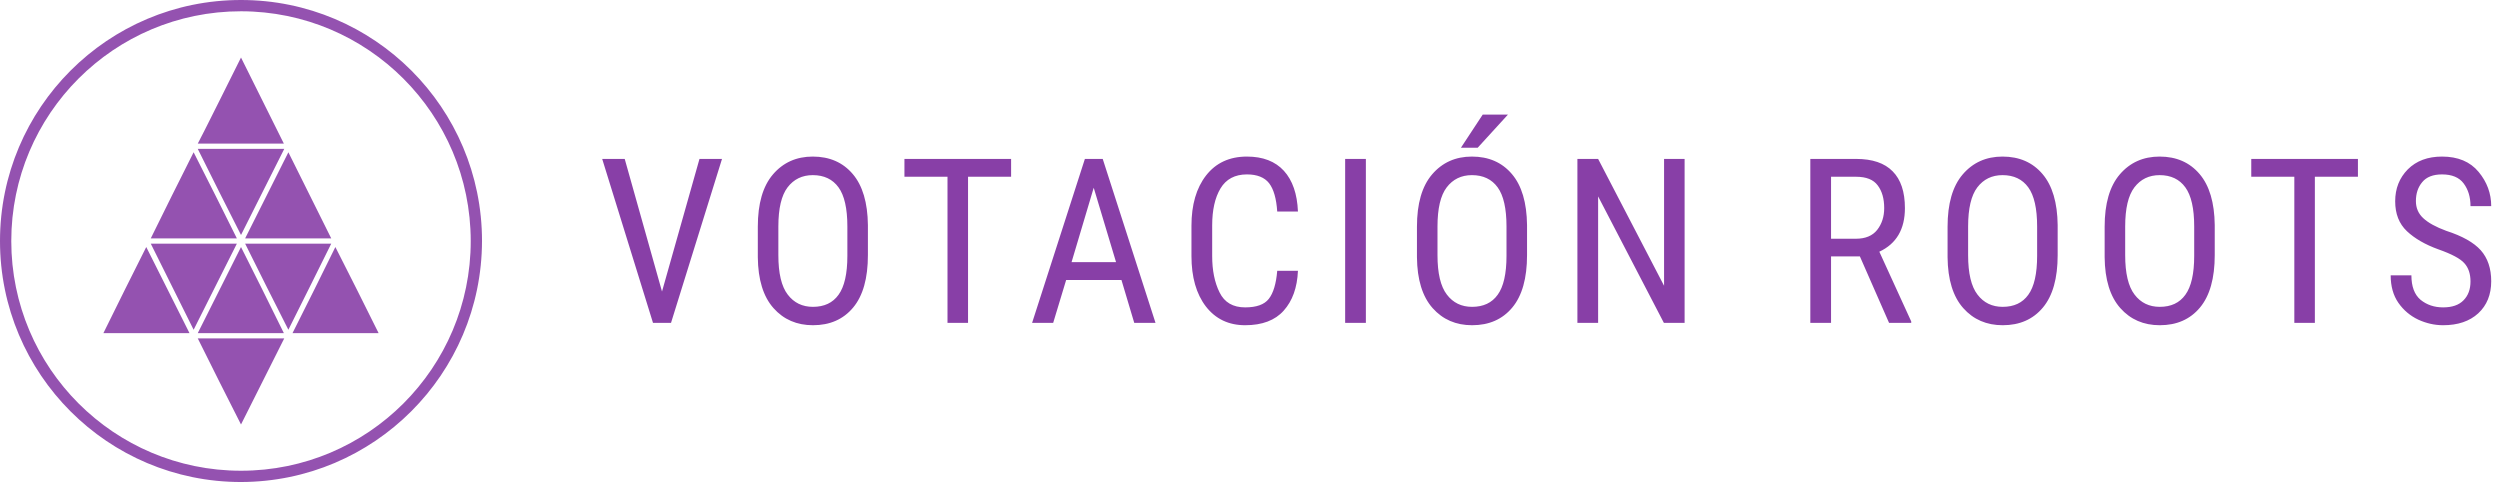
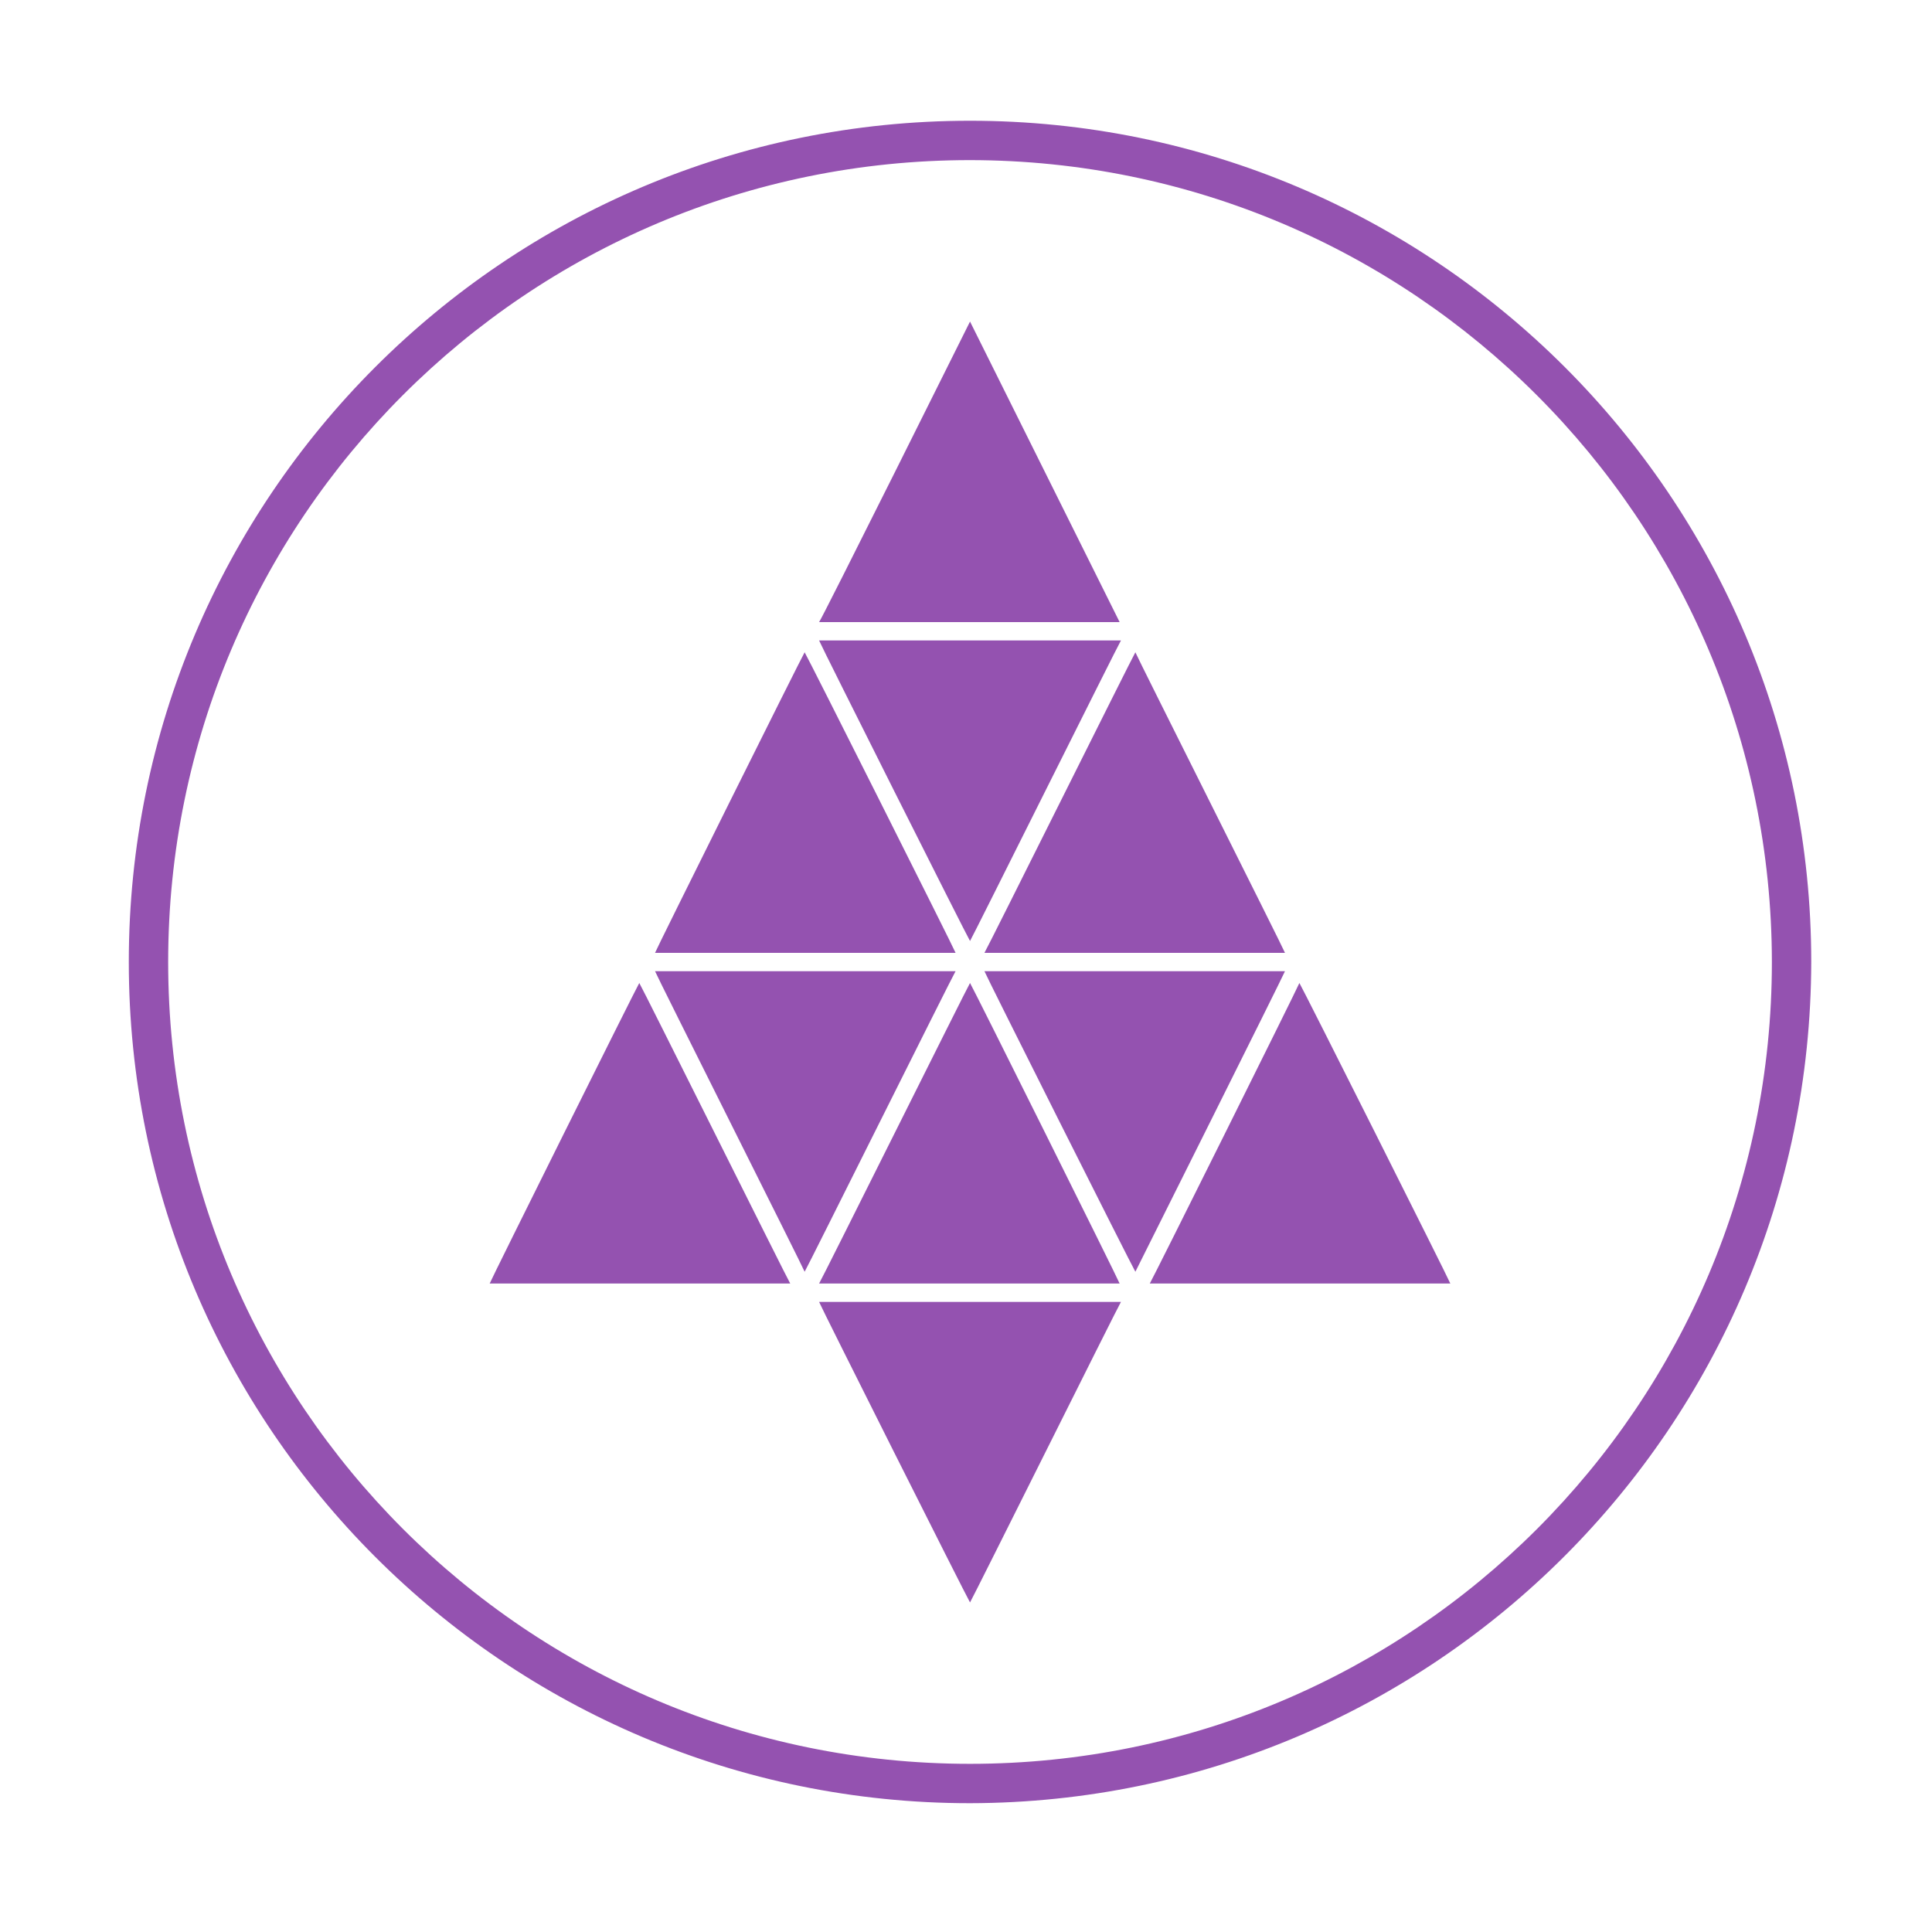
- <svg xmlns="http://www.w3.org/2000/svg" viewBox="0 0 216.8 41.8">
+ <svg xmlns="http://www.w3.org/2000/svg" viewBox="0 0 48 48">
  <defs>
    <style>
      .cls-1, .cls-3 {
        opacity: 0.9;
      }

-       .cls-2, .cls-3, .cls-4 {
+       .cls-2, .cls-3 {
        fill: #883fa7;
      }

      .cls-4 {
-         font-size: 20px;
-         font-family: RobotoCondensed-Regular, Roboto Condensed;
-         letter-spacing: 0.08em;
+         fill: rgba(255,255,255,0);
      }
    </style>
  </defs>
-   <g id="Logo_Votacion_Roots" data-name="Logo Votacion Roots" transform="translate(-56.2 -13)">
-     <g id="pino_circulo-blanco" data-name="pino+circulo-blanco" transform="translate(55.3 12.3)">
-       <g id="Group_1" data-name="Group 1" class="cls-1" transform="translate(9.866 5.689)">
-         <path id="path14_6_" class="cls-2" d="M53.5,23.467h7.467L57.25,16c-.065.13-3.684,7.4-3.75,7.467" transform="translate(-45.316 -16)" />
-         <path id="path16_6_" class="cls-2" d="M78.7,73.867h7.467c-.033-.1-3.684-7.369-3.75-7.467-.033.1-3.652,7.369-3.717,7.467" transform="translate(-62.3 -49.967)" />
-         <path id="path18_6_" class="cls-2" d="M66.1,65.5c.033.1,3.684,7.369,3.75,7.467.065-.13,3.684-7.369,3.717-7.467H66.1" transform="translate(-53.808 -49.36)" />
-         <path id="path20_6_" class="cls-2" d="M53.5,73.867h7.467c-.033-.1-3.652-7.369-3.717-7.467-.065.1-3.684,7.369-3.75,7.467" transform="translate(-45.316 -49.967)" />
-         <path id="path22_6_" class="cls-2" d="M28.4,73.867h7.467c-.065-.1-3.684-7.369-3.75-7.467-.065.1-3.684,7.369-3.717,7.467" transform="translate(-28.4 -49.967)" />
-         <path id="path24_6_" class="cls-2" d="M41,65.5c.033.1,3.684,7.369,3.717,7.467.065-.1,3.684-7.369,3.75-7.467H41" transform="translate(-36.892 -49.36)" />
-         <path id="path26_6_" class="cls-2" d="M66.1,48.667h7.467c-.033-.1-3.684-7.369-3.717-7.467-.065.1-3.684,7.369-3.75,7.467" transform="translate(-53.808 -32.983)" />
-         <path id="path28_6_" class="cls-2" d="M41,48.667h7.467c-.033-.1-3.684-7.369-3.75-7.467-.065.1-3.684,7.369-3.717,7.467" transform="translate(-36.892 -32.983)" />
-         <path id="path30_6_" class="cls-2" d="M53.5,40.3c.033.1,3.684,7.369,3.75,7.467.065-.1,3.684-7.369,3.75-7.467H53.5" transform="translate(-45.316 -32.377)" />
-         <path id="path32_2_" class="cls-2" d="M53.5,90.7c.033.1,3.684,7.369,3.75,7.467.065-.1,3.684-7.369,3.75-7.467H53.5" transform="translate(-45.316 -66.344)" />
-       </g>
-       <path id="Path_1" data-name="Path 1" class="cls-3" d="M21.8,42.5A20.9,20.9,0,1,1,42.7,21.6,20.942,20.942,0,0,1,21.8,42.5Zm0-40.822A19.922,19.922,0,1,0,41.722,21.6,19.94,19.94,0,0,0,21.8,1.678Z" />
+   <g id="pino_circulo-blanco" data-name="pino+circulo-blanco" transform="translate(2.3 2.3)">
+     <g id="Group_1" data-name="Group 1" class="cls-1" transform="translate(9.866 5.689)">
+       <path id="path14_6_" class="cls-2" d="M53.5,23.467h7.467L57.25,16c-.065.13-3.684,7.4-3.75,7.467" transform="translate(-45.316 -16)" />
+       <path id="path16_6_" class="cls-2" d="M78.7,73.867h7.467c-.033-.1-3.684-7.369-3.75-7.467-.033.1-3.652,7.369-3.717,7.467" transform="translate(-62.3 -49.967)" />
+       <path id="path18_6_" class="cls-2" d="M66.1,65.5c.033.1,3.684,7.369,3.75,7.467.065-.13,3.684-7.369,3.717-7.467H66.1" transform="translate(-53.808 -49.36)" />
+       <path id="path20_6_" class="cls-2" d="M53.5,73.867h7.467c-.033-.1-3.652-7.369-3.717-7.467-.065.1-3.684,7.369-3.75,7.467" transform="translate(-45.316 -49.967)" />
+       <path id="path22_6_" class="cls-2" d="M28.4,73.867h7.467c-.065-.1-3.684-7.369-3.75-7.467-.065.1-3.684,7.369-3.717,7.467" transform="translate(-28.4 -49.967)" />
+       <path id="path24_6_" class="cls-2" d="M41,65.5c.033.1,3.684,7.369,3.717,7.467.065-.1,3.684-7.369,3.75-7.467H41" transform="translate(-36.892 -49.36)" />
+       <path id="path26_6_" class="cls-2" d="M66.1,48.667h7.467c-.033-.1-3.684-7.369-3.717-7.467-.065.1-3.684,7.369-3.75,7.467" transform="translate(-53.808 -32.983)" />
+       <path id="path28_6_" class="cls-2" d="M41,48.667h7.467c-.033-.1-3.684-7.369-3.75-7.467-.065.1-3.684,7.369-3.717,7.467" transform="translate(-36.892 -32.983)" />
+       <path id="path30_6_" class="cls-2" d="M53.5,40.3c.033.1,3.684,7.369,3.75,7.467.065-.1,3.684-7.369,3.75-7.467H53.5" transform="translate(-45.316 -32.377)" />
+       <path id="path32_2_" class="cls-2" d="M53.5,90.7c.033.1,3.684,7.369,3.75,7.467.065-.1,3.684-7.369,3.75-7.467H53.5" transform="translate(-45.316 -66.344)" />
    </g>
-     <text id="VOTACIÓN_ROOTS" data-name="VOTACIÓN ROOTS" class="cls-4" transform="translate(108 41)">
-       <tspan x="0" y="0">VOTACIÓN ROOTS</tspan>
-     </text>
+     <path id="Path_1" data-name="Path 1" class="cls-3" d="M21.8,42.5A20.9,20.9,0,1,1,42.7,21.6,20.942,20.942,0,0,1,21.8,42.5Zm0-40.822A19.922,19.922,0,1,0,41.722,21.6,19.94,19.94,0,0,0,21.8,1.678Z" />
+     <rect id="Rectangle_130" data-name="Rectangle 130" class="cls-4" width="48" height="48" transform="translate(-2.3 -2.3)" />
  </g>
</svg>
